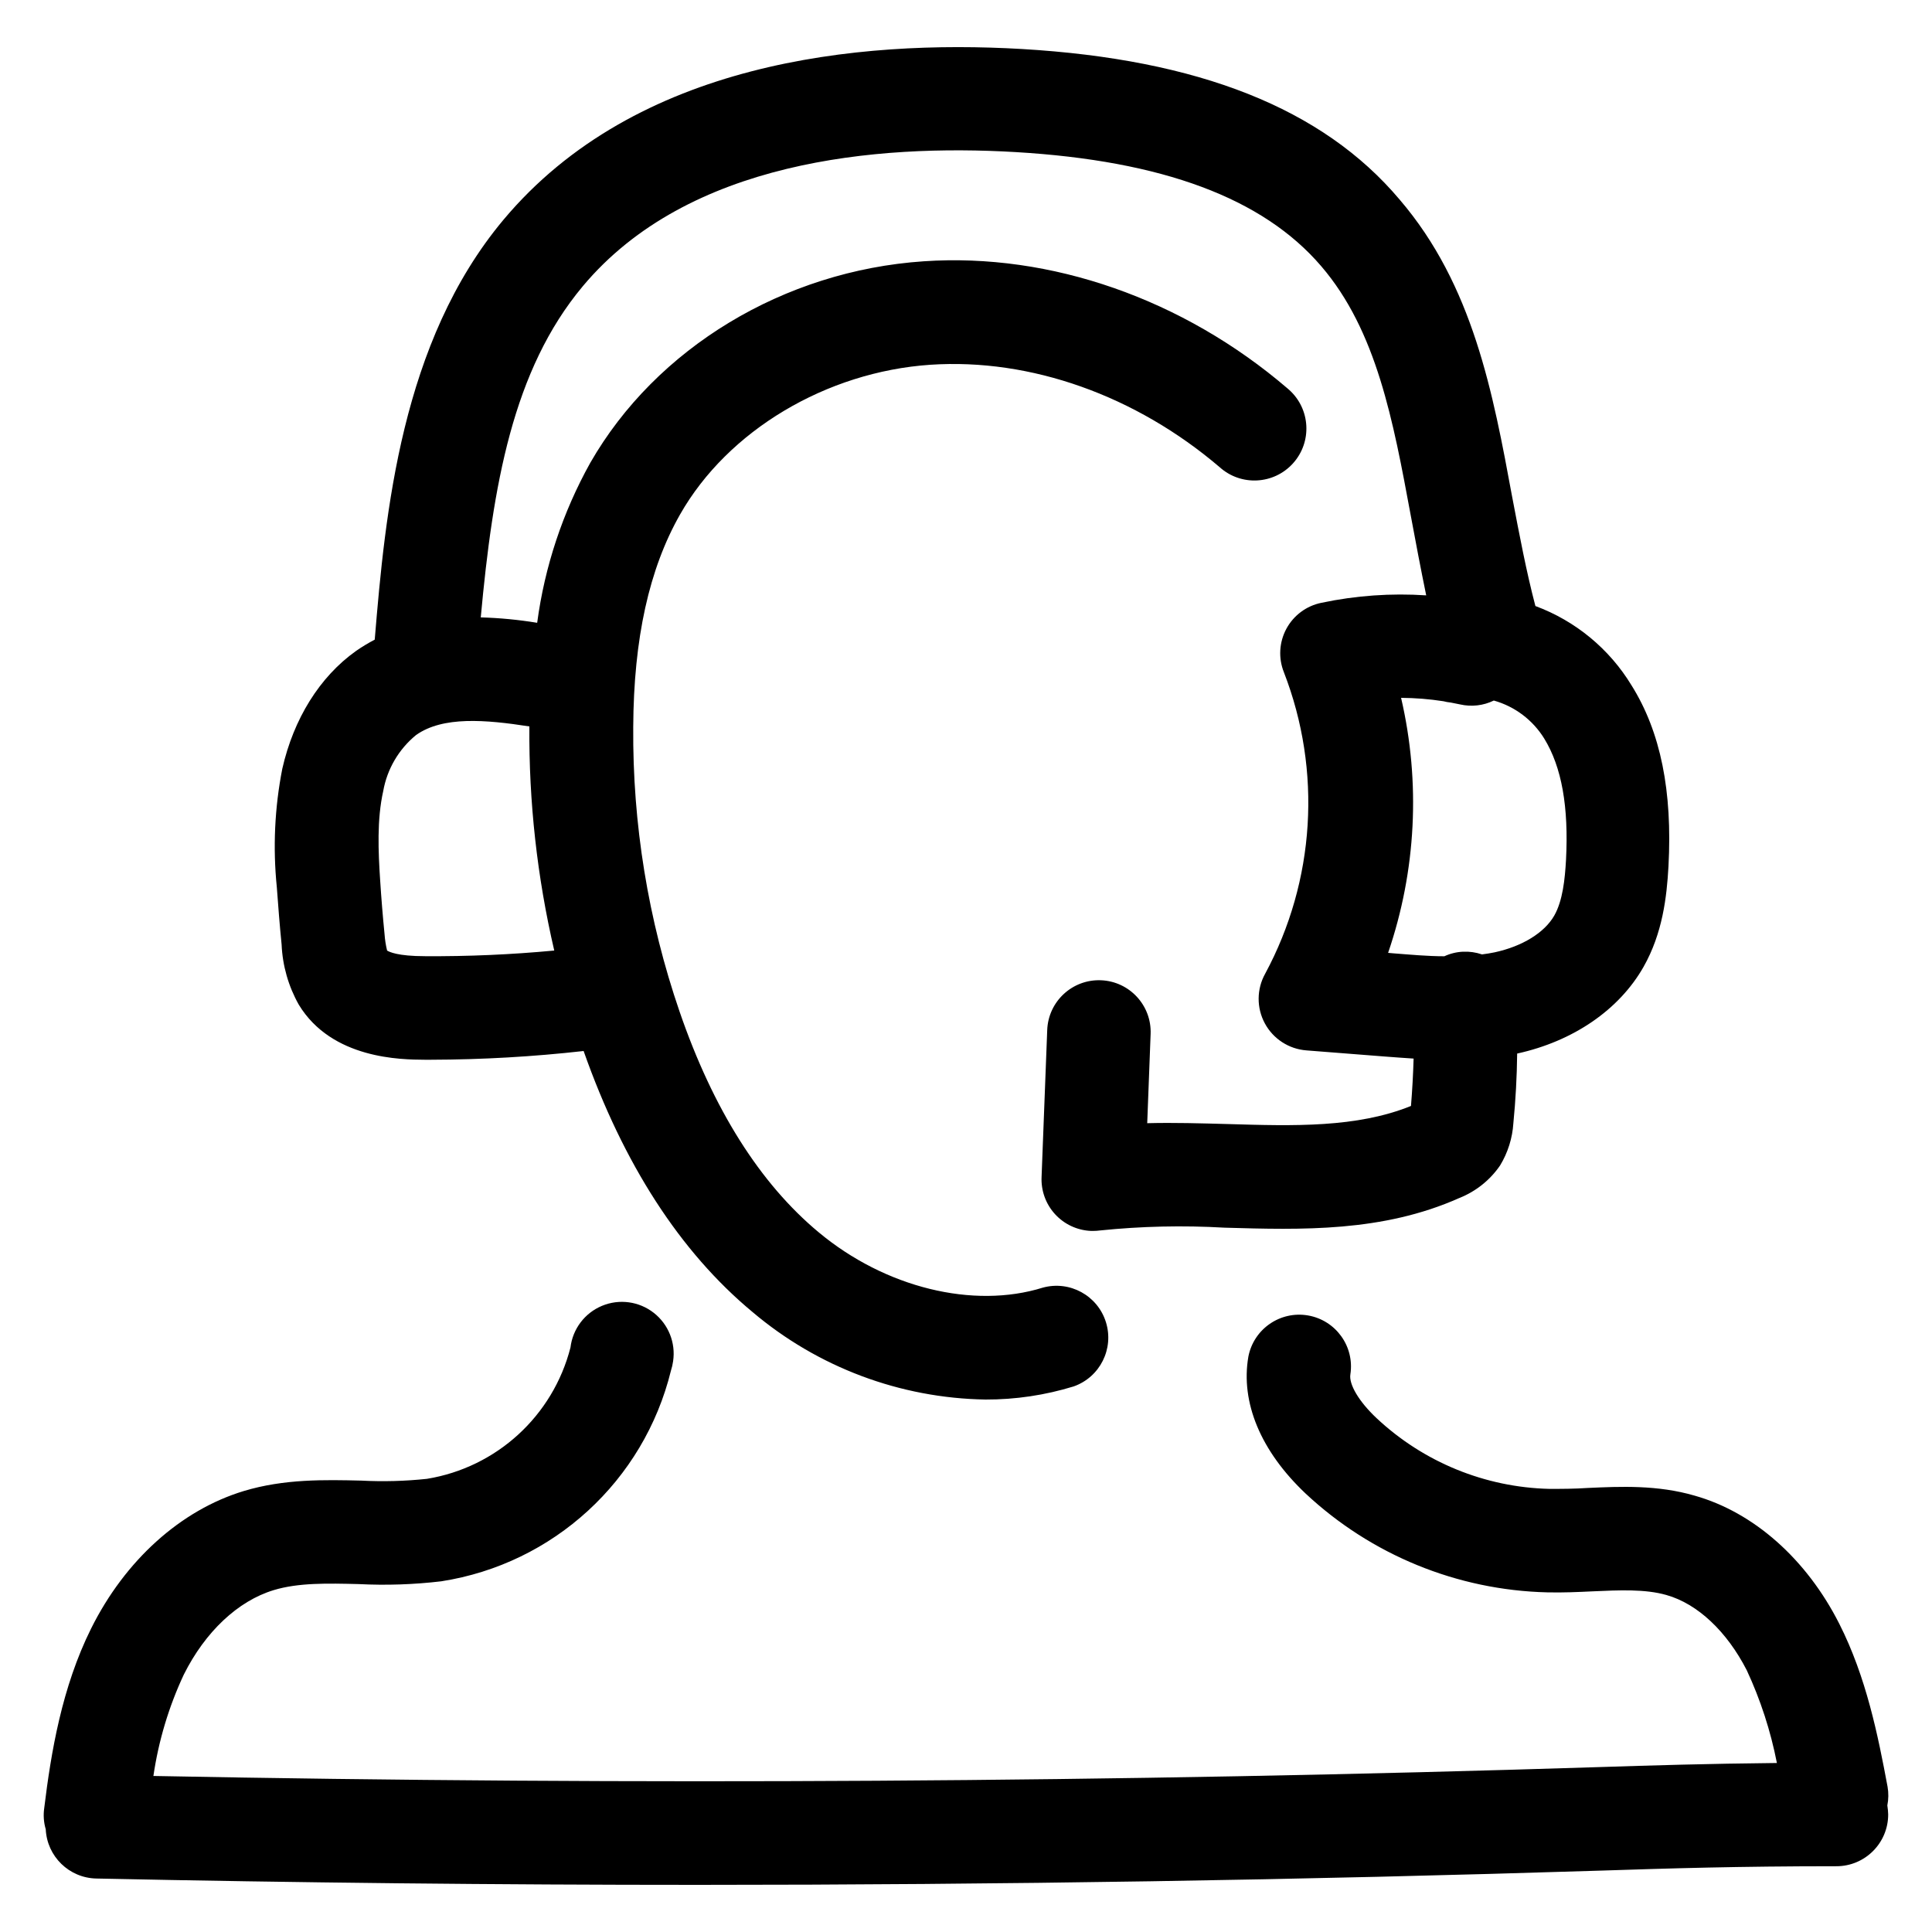
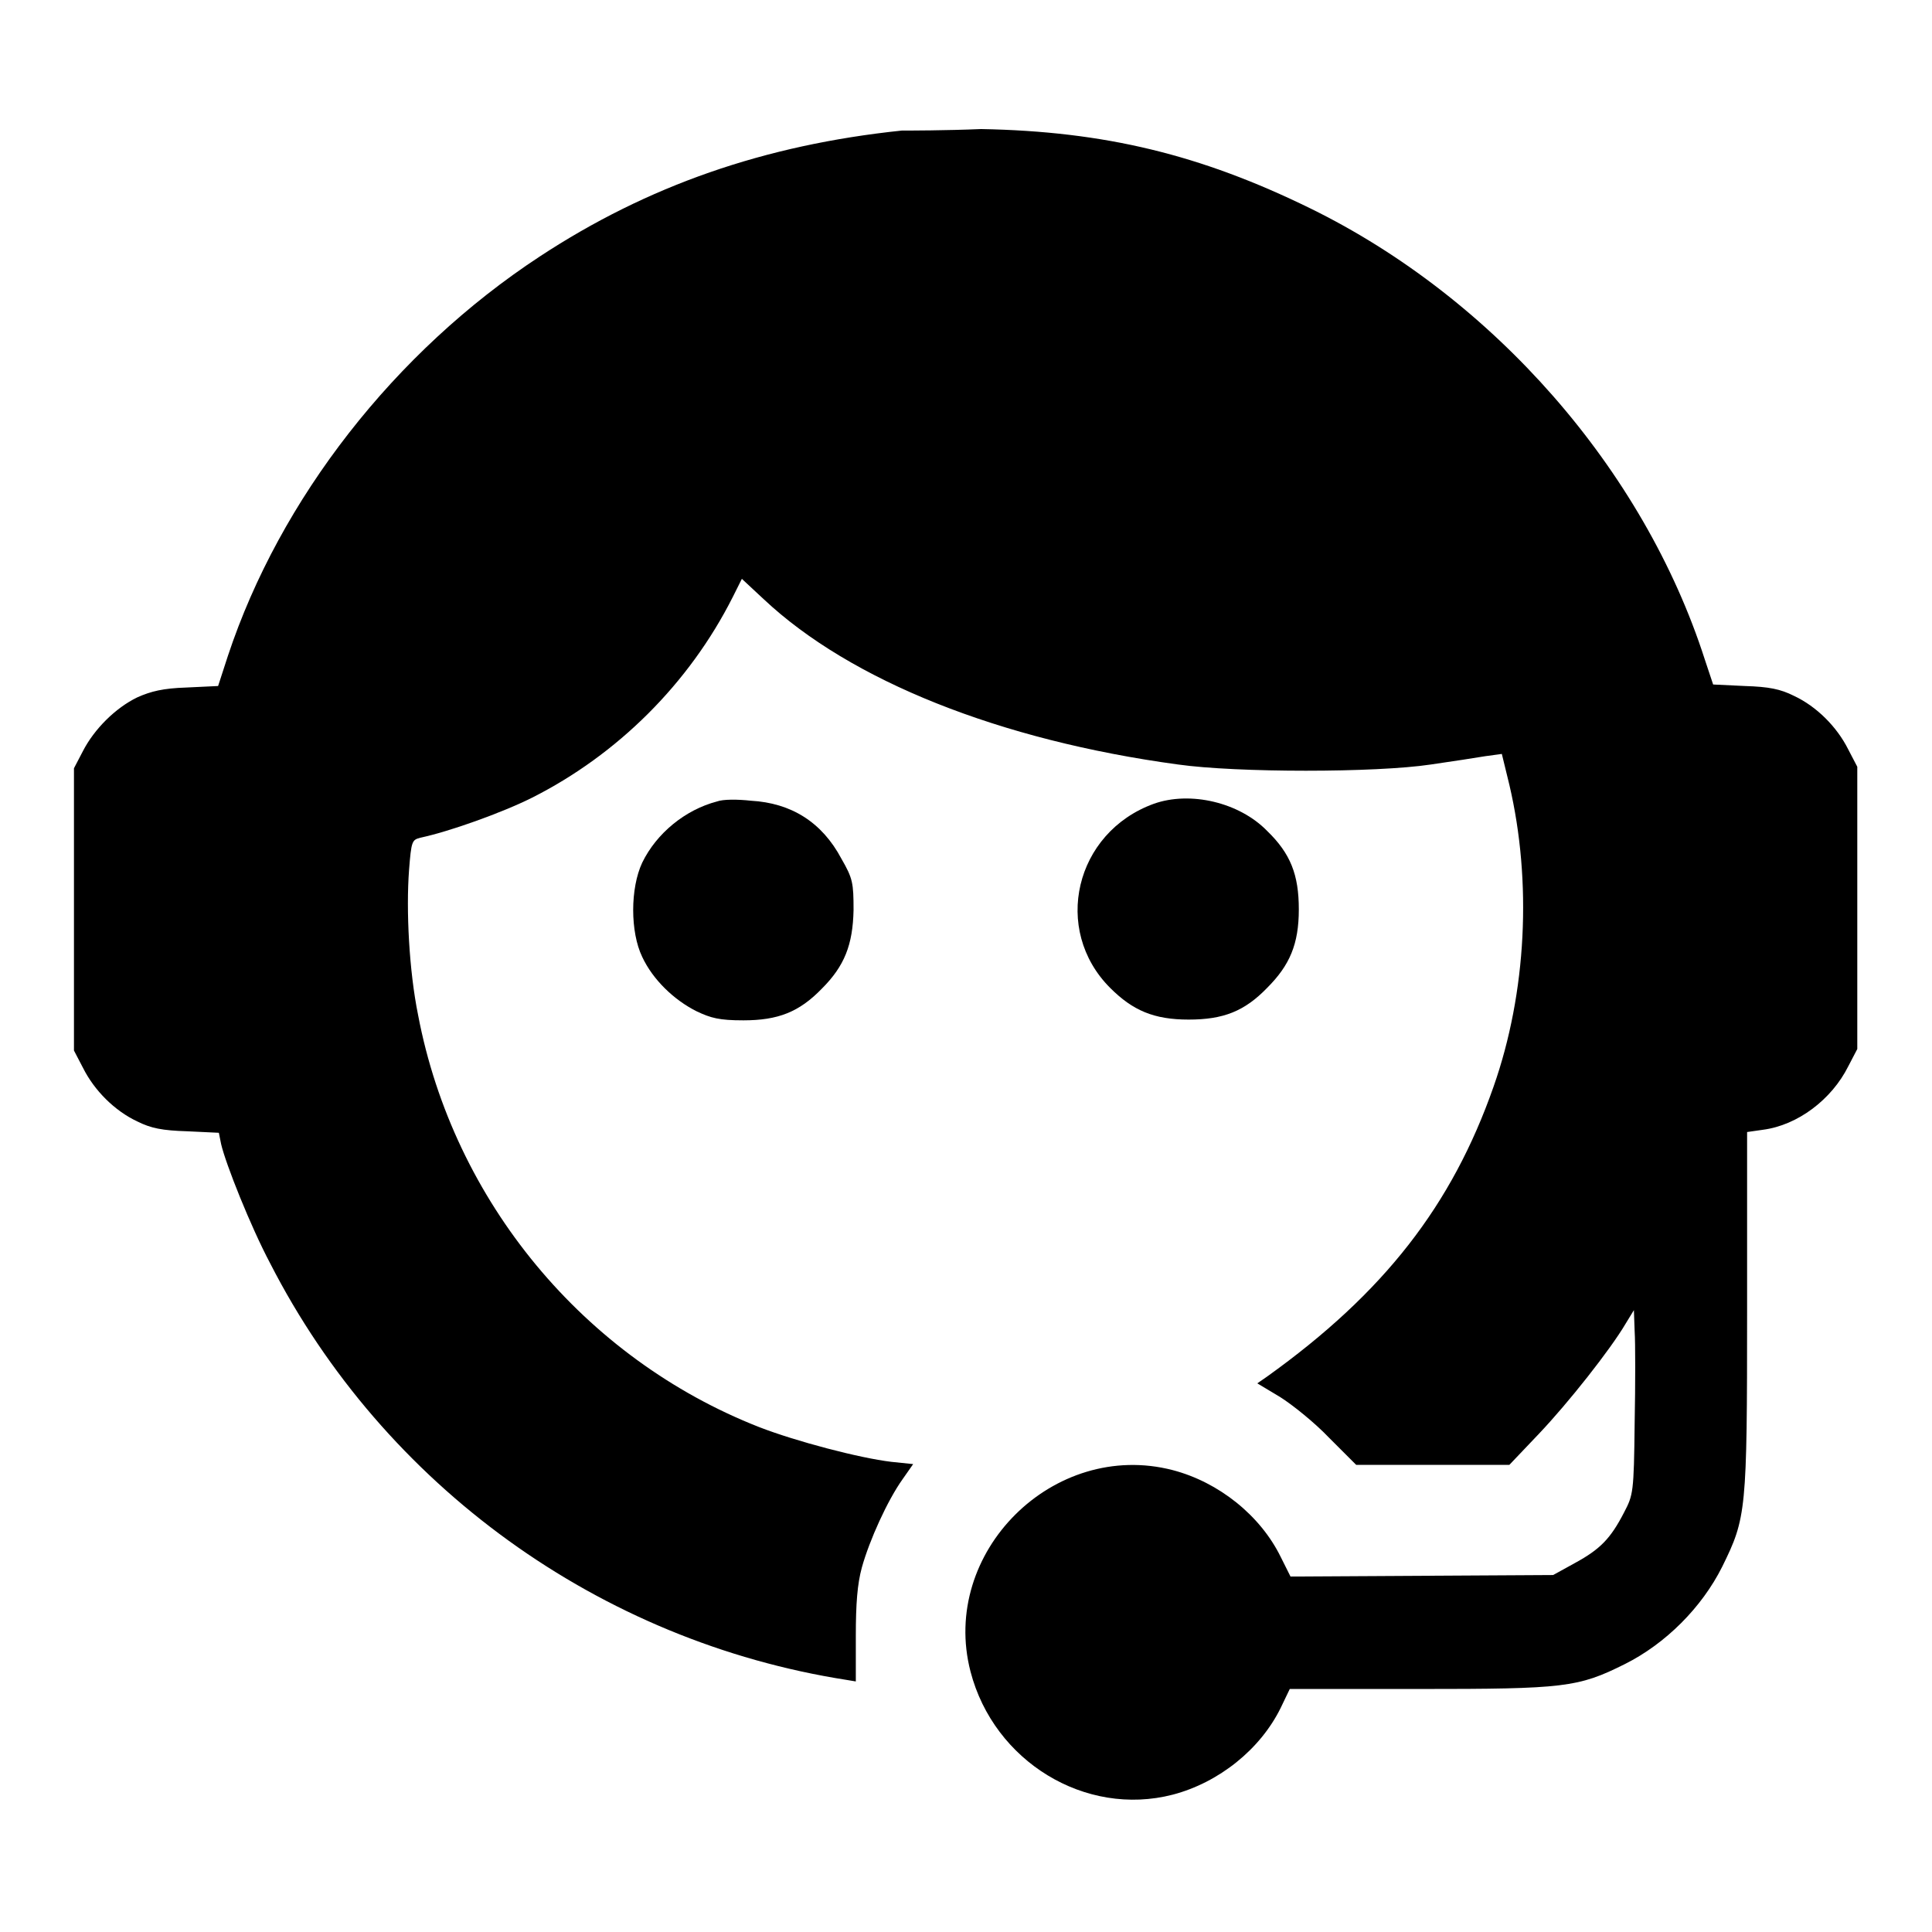
- <svg xmlns="http://www.w3.org/2000/svg" data-name="Layer 1" viewBox="0 0 250 250">
-   <path d="M36.44 122.22a17.39 17.39 0 002.22 7.78c4.29 7.07 13.3 7.11 16.27 7.13h.88A180.41 180.41 0 0075.52 136c5.15 14.62 12.49 26 21.85 33.77a47.84 47.84 0 0030.16 11.33 38.42 38.42 0 0011.41-1.7 6.7 6.7 0 00-4-12.78c-9 2.8-20.41 0-29-7.16-7.6-6.32-13.66-15.93-18-28.55a110.71 110.71 0 01-6-36.84C82 82.6 84 73.6 88 66.57c6.17-10.85 18.9-18.45 32.38-19.37 13-.87 26.6 4 37.44 13.25a6.7 6.7 0 009-10l-.23-.2c-13.49-11.56-30.64-17.56-47.06-16.44-18.1 1.22-34.63 11.22-43.15 26.08a58.41 58.41 0 00-6.87 20.7 54.32 54.32 0 00-7.3-.7c1.57-17.06 4.12-32 13.21-42.86 13.61-16.26 38-18.41 56-17.35 19 1.12 32 5.95 39.55 14.77 7.17 8.35 9.31 20 11.58 32.25.63 3.4 1.29 6.88 2 10.34A49.63 49.63 0 00171 78a6.65 6.65 0 00-4.86 9 46.66 46.66 0 01-2.43 39 6.69 6.69 0 005.34 9.92l10.1.79c1.22.09 2.48.19 3.77.27q-.09 3.08-.34 6.13c-7 2.83-15.13 2.6-23.74 2.34-3.41-.09-6.88-.2-10.39-.11l.44-11.55a6.69 6.69 0 00-13.38-.51l-.73 19a6.68 6.68 0 006.39 7h.3a6.62 6.62 0 00.88-.06 100.75 100.75 0 0116.11-.36c10 .29 20.44.59 30.38-3.84a11.58 11.58 0 005.27-4.21 12 12 0 001.72-5.48q.44-4.5.49-9c7.26-1.59 13.21-5.67 16.36-11.23 2.45-4.33 3-9 3.22-13 .52-9.71-1-17.38-4.79-23.43a24.52 24.52 0 00-12.43-10.25c-1.18-4.49-2.06-9.17-3-14.09-2.49-13.49-5.07-27.44-14.59-38.53-9.96-11.8-26.02-18.12-48.88-19.46-21.13-1.22-49.9 1.59-67.08 22.12-13.22 15.81-15.28 37.86-16.64 54.31a22.1 22.1 0 00-2.43 1.47C41.37 87.58 38 93 36.53 99.47a52.22 52.22 0 00-.71 15.33c.18 2.45.37 4.94.62 7.42zm166.2-10.92c-.14 2.46-.42 5.23-1.51 7.16-1.27 2.24-4.16 4-7.72 4.77-.53.11-1.08.2-1.64.27a6.67 6.67 0 00-2.46-.35 6.42 6.42 0 00-2.41.59c-2.18 0-4.4-.21-6.6-.38l-.68-.06a60 60 0 001.68-33 37.37 37.37 0 015.48.44 5.9 5.9 0 00.95.17l1.2.24a6.6 6.6 0 004.37-.5 11.23 11.23 0 016.53 4.93c2.26 3.69 3.17 8.82 2.81 15.72zM55 123.73c-3.57 0-4.66-.57-4.91-.73a12.64 12.64 0 01-.33-2.12c-.23-2.32-.42-4.66-.57-7-.24-3.65-.43-7.84.4-11.52a12.09 12.09 0 014.24-7.24c3.47-2.47 9-2 14.67-1.12a123.74 123.74 0 003.22 29 166.77 166.77 0 01-16.72.73zm189.22 109.89a9.26 9.26 0 01.11 1.17 6.7 6.7 0 01-6.7 6.7c-12.77 0-21.67.28-30.29.56-38.79 1.23-77.92 1.85-117 1.85q-39 0-77.88-.82a6.69 6.69 0 01-6.54-6.37 6.41 6.41 0 01-.2-2.72c.88-7.22 2.28-15.64 6.07-23.26 4.4-8.84 11.6-15.32 19.75-17.79 5.25-1.59 10.55-1.46 15.21-1.35a53.66 53.66 0 008.5-.23 23 23 0 0018.57-17 6.7 6.7 0 1113.28 1.78 7.2 7.2 0 01-.28 1.22 36.35 36.35 0 01-29.72 27.26 63.55 63.55 0 01-10.68.36c-4-.1-7.81-.19-11 .78-4.63 1.4-8.87 5.39-11.64 10.94a47 47 0 00-3.93 13.11c62.11 1.2 125 .83 187.08-1.15 6.87-.22 14-.44 23-.53a52.15 52.15 0 00-3.9-12c-2.56-5-6.35-8.6-10.41-9.74-2.74-.78-6.06-.63-9.56-.47-1.89.09-3.84.18-5.86.13a47.45 47.45 0 01-31.27-12.8c-5.79-5.48-8.42-11.77-7.39-17.71a6.7 6.7 0 0113.2 2.29c-.22 1.29 1.1 3.53 3.39 5.68a33.86 33.86 0 0022.35 9.15c1.57 0 3.22 0 5-.12 4.21-.19 9-.41 13.82 1 7.65 2.16 14.47 8.21 18.71 16.59 3.48 6.88 5 14.42 6.24 21.07a6.56 6.56 0 01-.03 2.42z" />
+ <svg xmlns="http://www.w3.org/2000/svg" version="1.1" x="0px" y="0px" viewBox="0 0 256 256" enable-background="new 0 0 256 256" xml:space="preserve">
+   <g>
+     <g>
+       <g>
+         <path fill="#000000" d="M119.5,17.3c-18.2,1.9-33.7,7.3-48,16.7C52.3,46.6,37.1,66.1,30.2,86.9l-1.3,4l-4.2,0.2c-3.1,0.1-4.7,0.5-6.5,1.3c-2.9,1.4-5.7,4.2-7.2,7.1l-1.2,2.3v18.7v18.7l1.2,2.3c1.5,3,4.2,5.7,7.2,7.1c1.8,0.9,3.3,1.2,6.6,1.3l4.2,0.2l0.3,1.5c0.6,2.6,3.9,10.9,6.5,15.8c15.1,29.5,43.7,50.1,76.4,55.2l1.2,0.2v-6c0-4.3,0.2-6.9,0.8-9.1c1-3.6,3.4-8.9,5.4-11.7l1.4-2l-2.9-0.3c-4.2-0.5-12.6-2.7-17.5-4.6c-23.2-9.1-40.5-29.9-45.2-54.6c-1.2-5.9-1.6-13.9-1.2-19.2c0.3-3.9,0.4-4,1.5-4.3c3.8-0.8,10.8-3.3,14.8-5.3c11.3-5.7,20.8-15.1,26.6-26.6l1.2-2.4l2.9,2.7c11.5,10.8,31.3,18.7,54.9,21.9c7.8,1.1,26.2,1.1,33.5,0c2.8-0.4,6-0.9,7.2-1.1l2.2-0.3l1,4.1c3,12.8,2.3,27.5-2.1,40c-5.5,15.7-14.5,27.3-30,38.4l-1.3,0.9l3,1.8c1.6,1,4.6,3.4,6.5,5.4l3.6,3.6h10.1H200l3.9-4.1c3.9-4.1,9.5-11.2,11.5-14.6l1.1-1.8l0.1,2.8c0.1,1.5,0.1,7,0,12.2c-0.1,9.2-0.2,9.5-1.4,11.8c-1.8,3.5-3.2,4.9-6.5,6.7l-2.9,1.6l-17.4,0.1l-17.4,0.1l-1.3-2.6c-2.7-5.5-8.2-9.9-14.3-11.5c-15.8-4.1-30.9,10.9-26.8,26.7c3.1,11.9,15.2,19.3,26.8,16.3c6.1-1.6,11.6-6,14.3-11.5l1.2-2.5H188c19.3,0,21.1-0.2,27.3-3.3c5.4-2.7,10.2-7.5,12.9-12.9c3.2-6.5,3.3-7.3,3.3-34v-23.6l2.1-0.3c4.6-0.6,9.1-4,11.3-8.4l1.2-2.3v-18.7v-18.7l-1.2-2.3c-1.5-3-4.2-5.7-7.2-7.1c-1.8-0.9-3.3-1.2-6.5-1.3l-4.2-0.2l-1.1-3.3c-8.1-25.2-28-47.9-52.3-59.8c-14.5-7.1-27.2-10.2-43.6-10.5C125.3,17.3,120.5,17.3,119.5,17.3z" />
+         <path fill="#000000" d="M95,106.2c-4.2,1.1-8,4.2-9.9,8.1c-1.6,3.4-1.6,9.2,0,12.5c1.4,3,4.2,5.7,7.2,7.2c1.9,0.9,3,1.2,6.2,1.2c4.6,0,7.4-1.1,10.4-4.2c3-3,4.1-5.8,4.2-10.4c0-3.6-0.1-4.2-1.6-6.8c-2.6-4.9-6.7-7.4-12-7.7C97.7,105.9,95.8,105.9,95,106.2z" />
+         <path fill="#000000" d="M152.9,106.5c-10.5,3.8-13.5,16.7-5.8,24.4c3,3,5.8,4.2,10.4,4.2s7.4-1.1,10.4-4.2c3-3,4.2-5.8,4.2-10.4s-1.1-7.4-4.2-10.4C164.2,106.3,157.7,104.8,152.9,106.5z" />
+       </g>
+     </g>
+   </g>
</svg>
